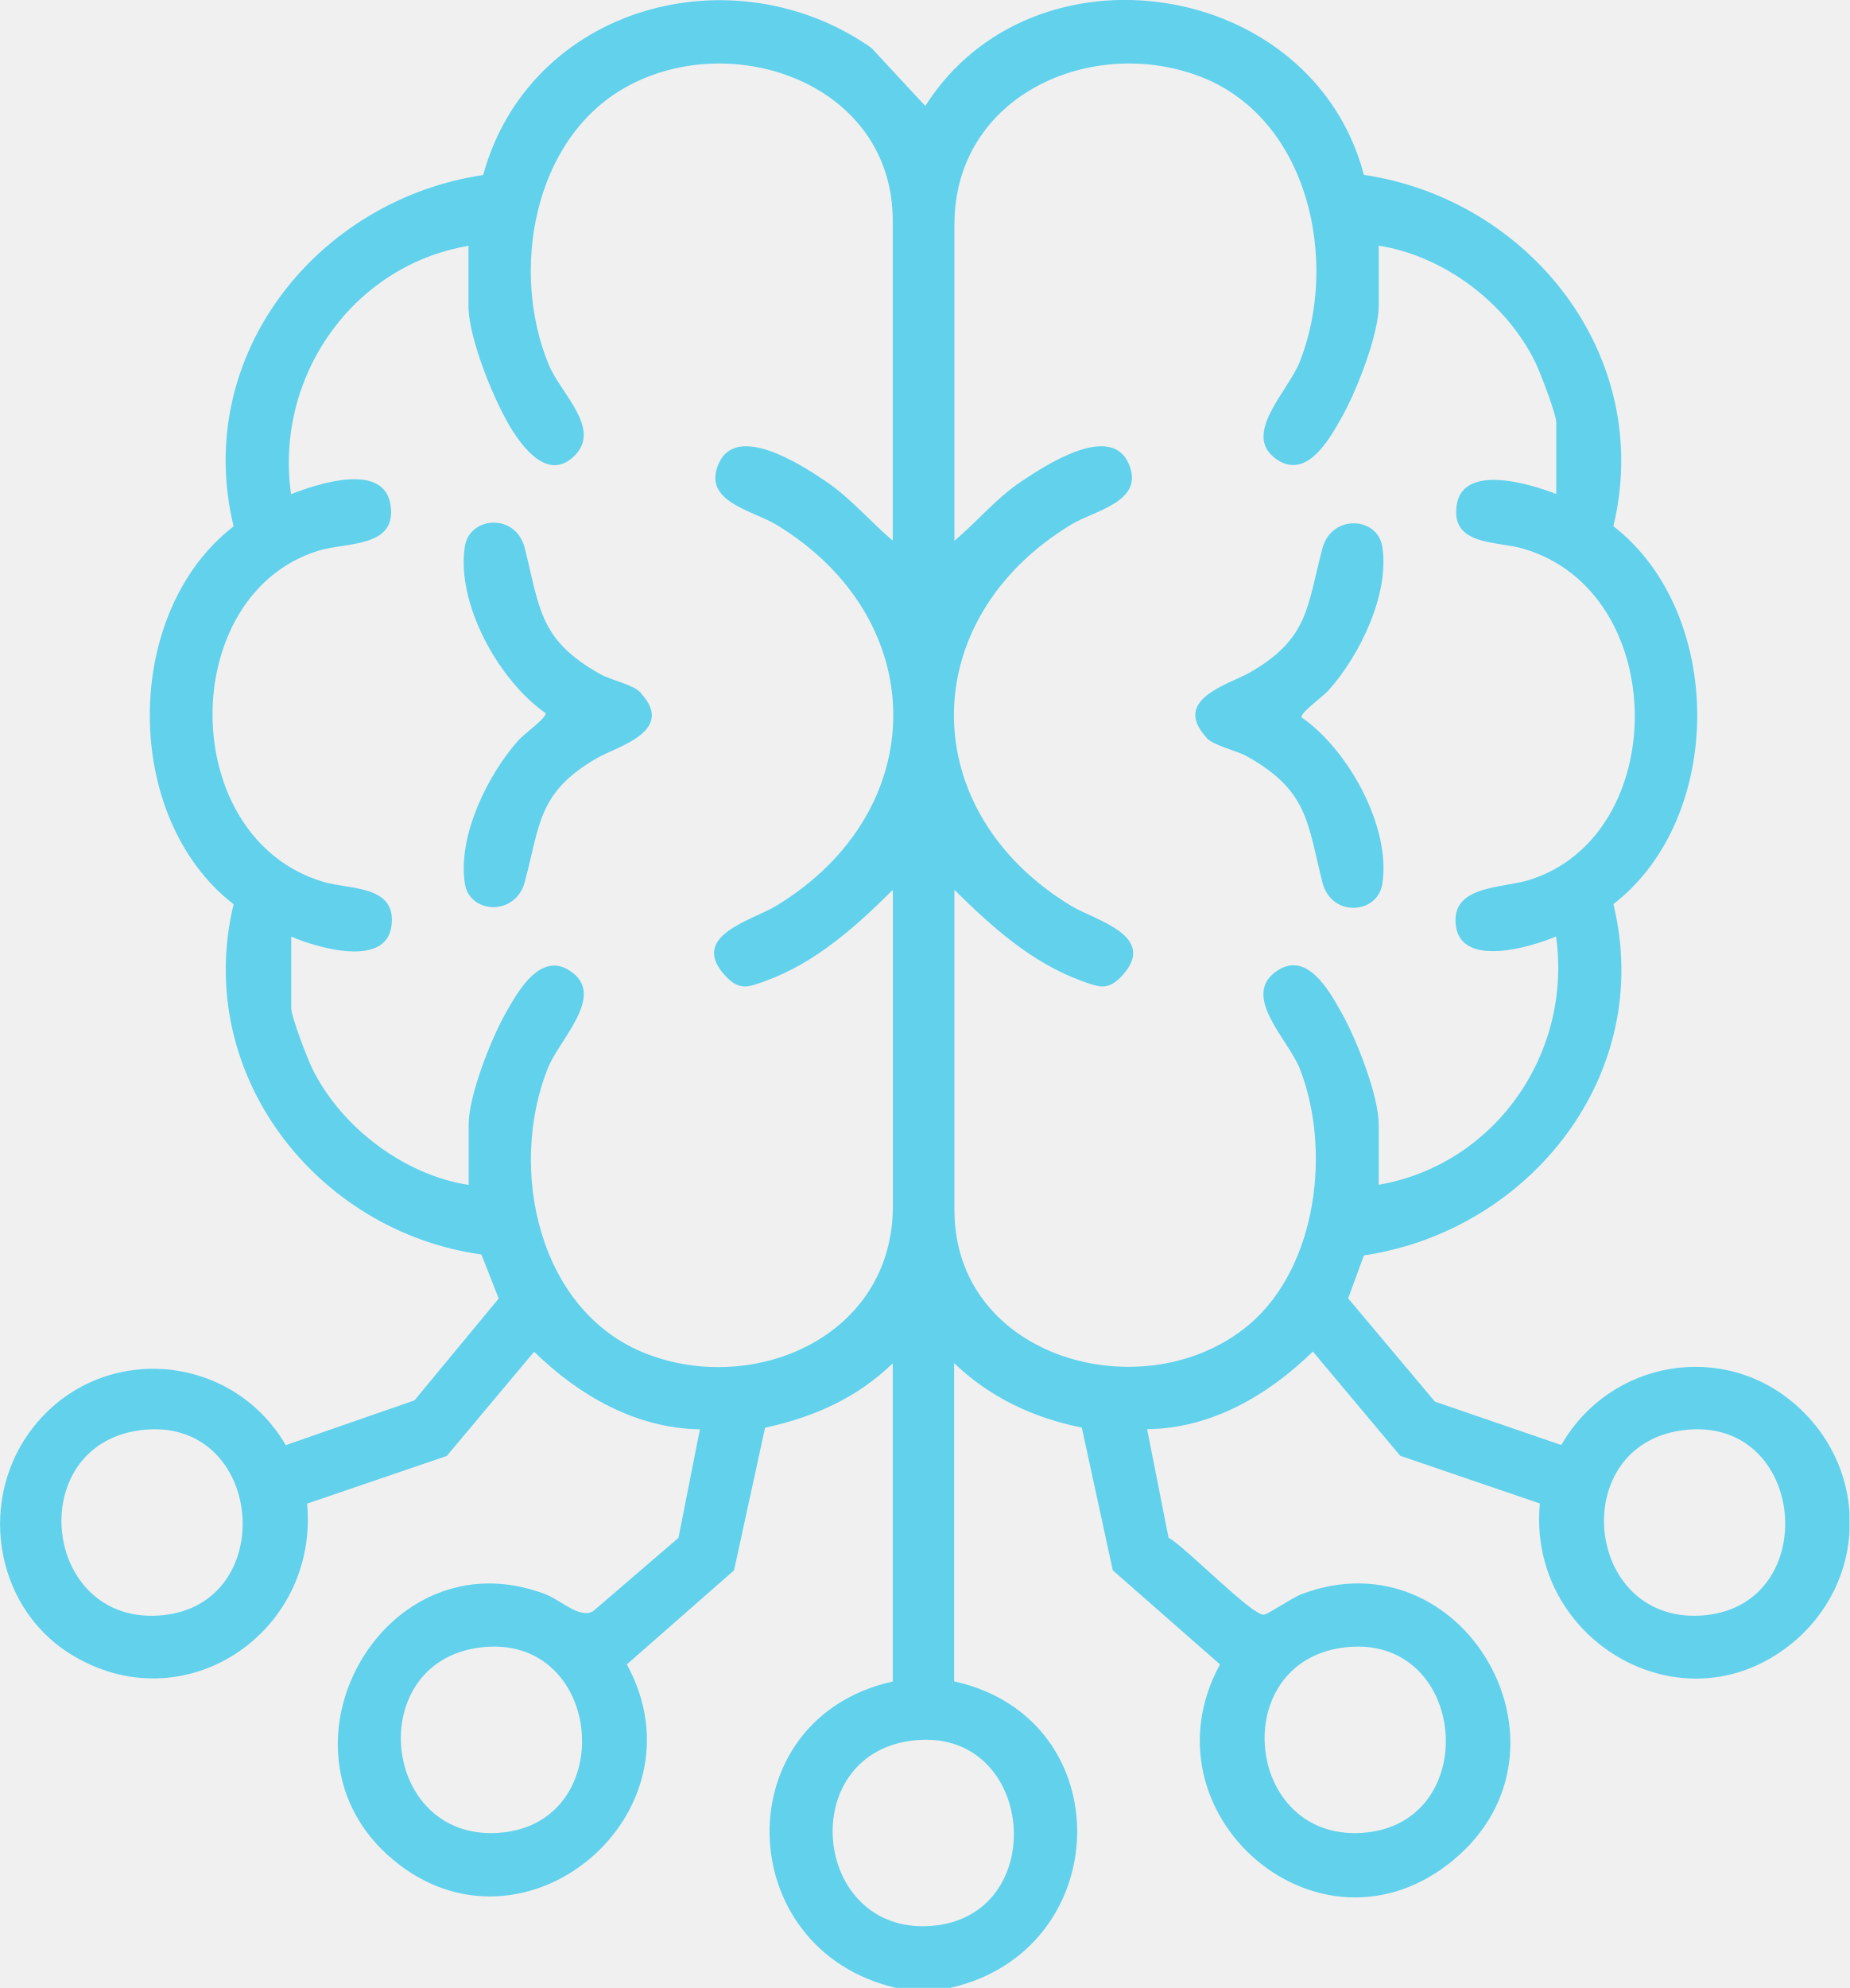
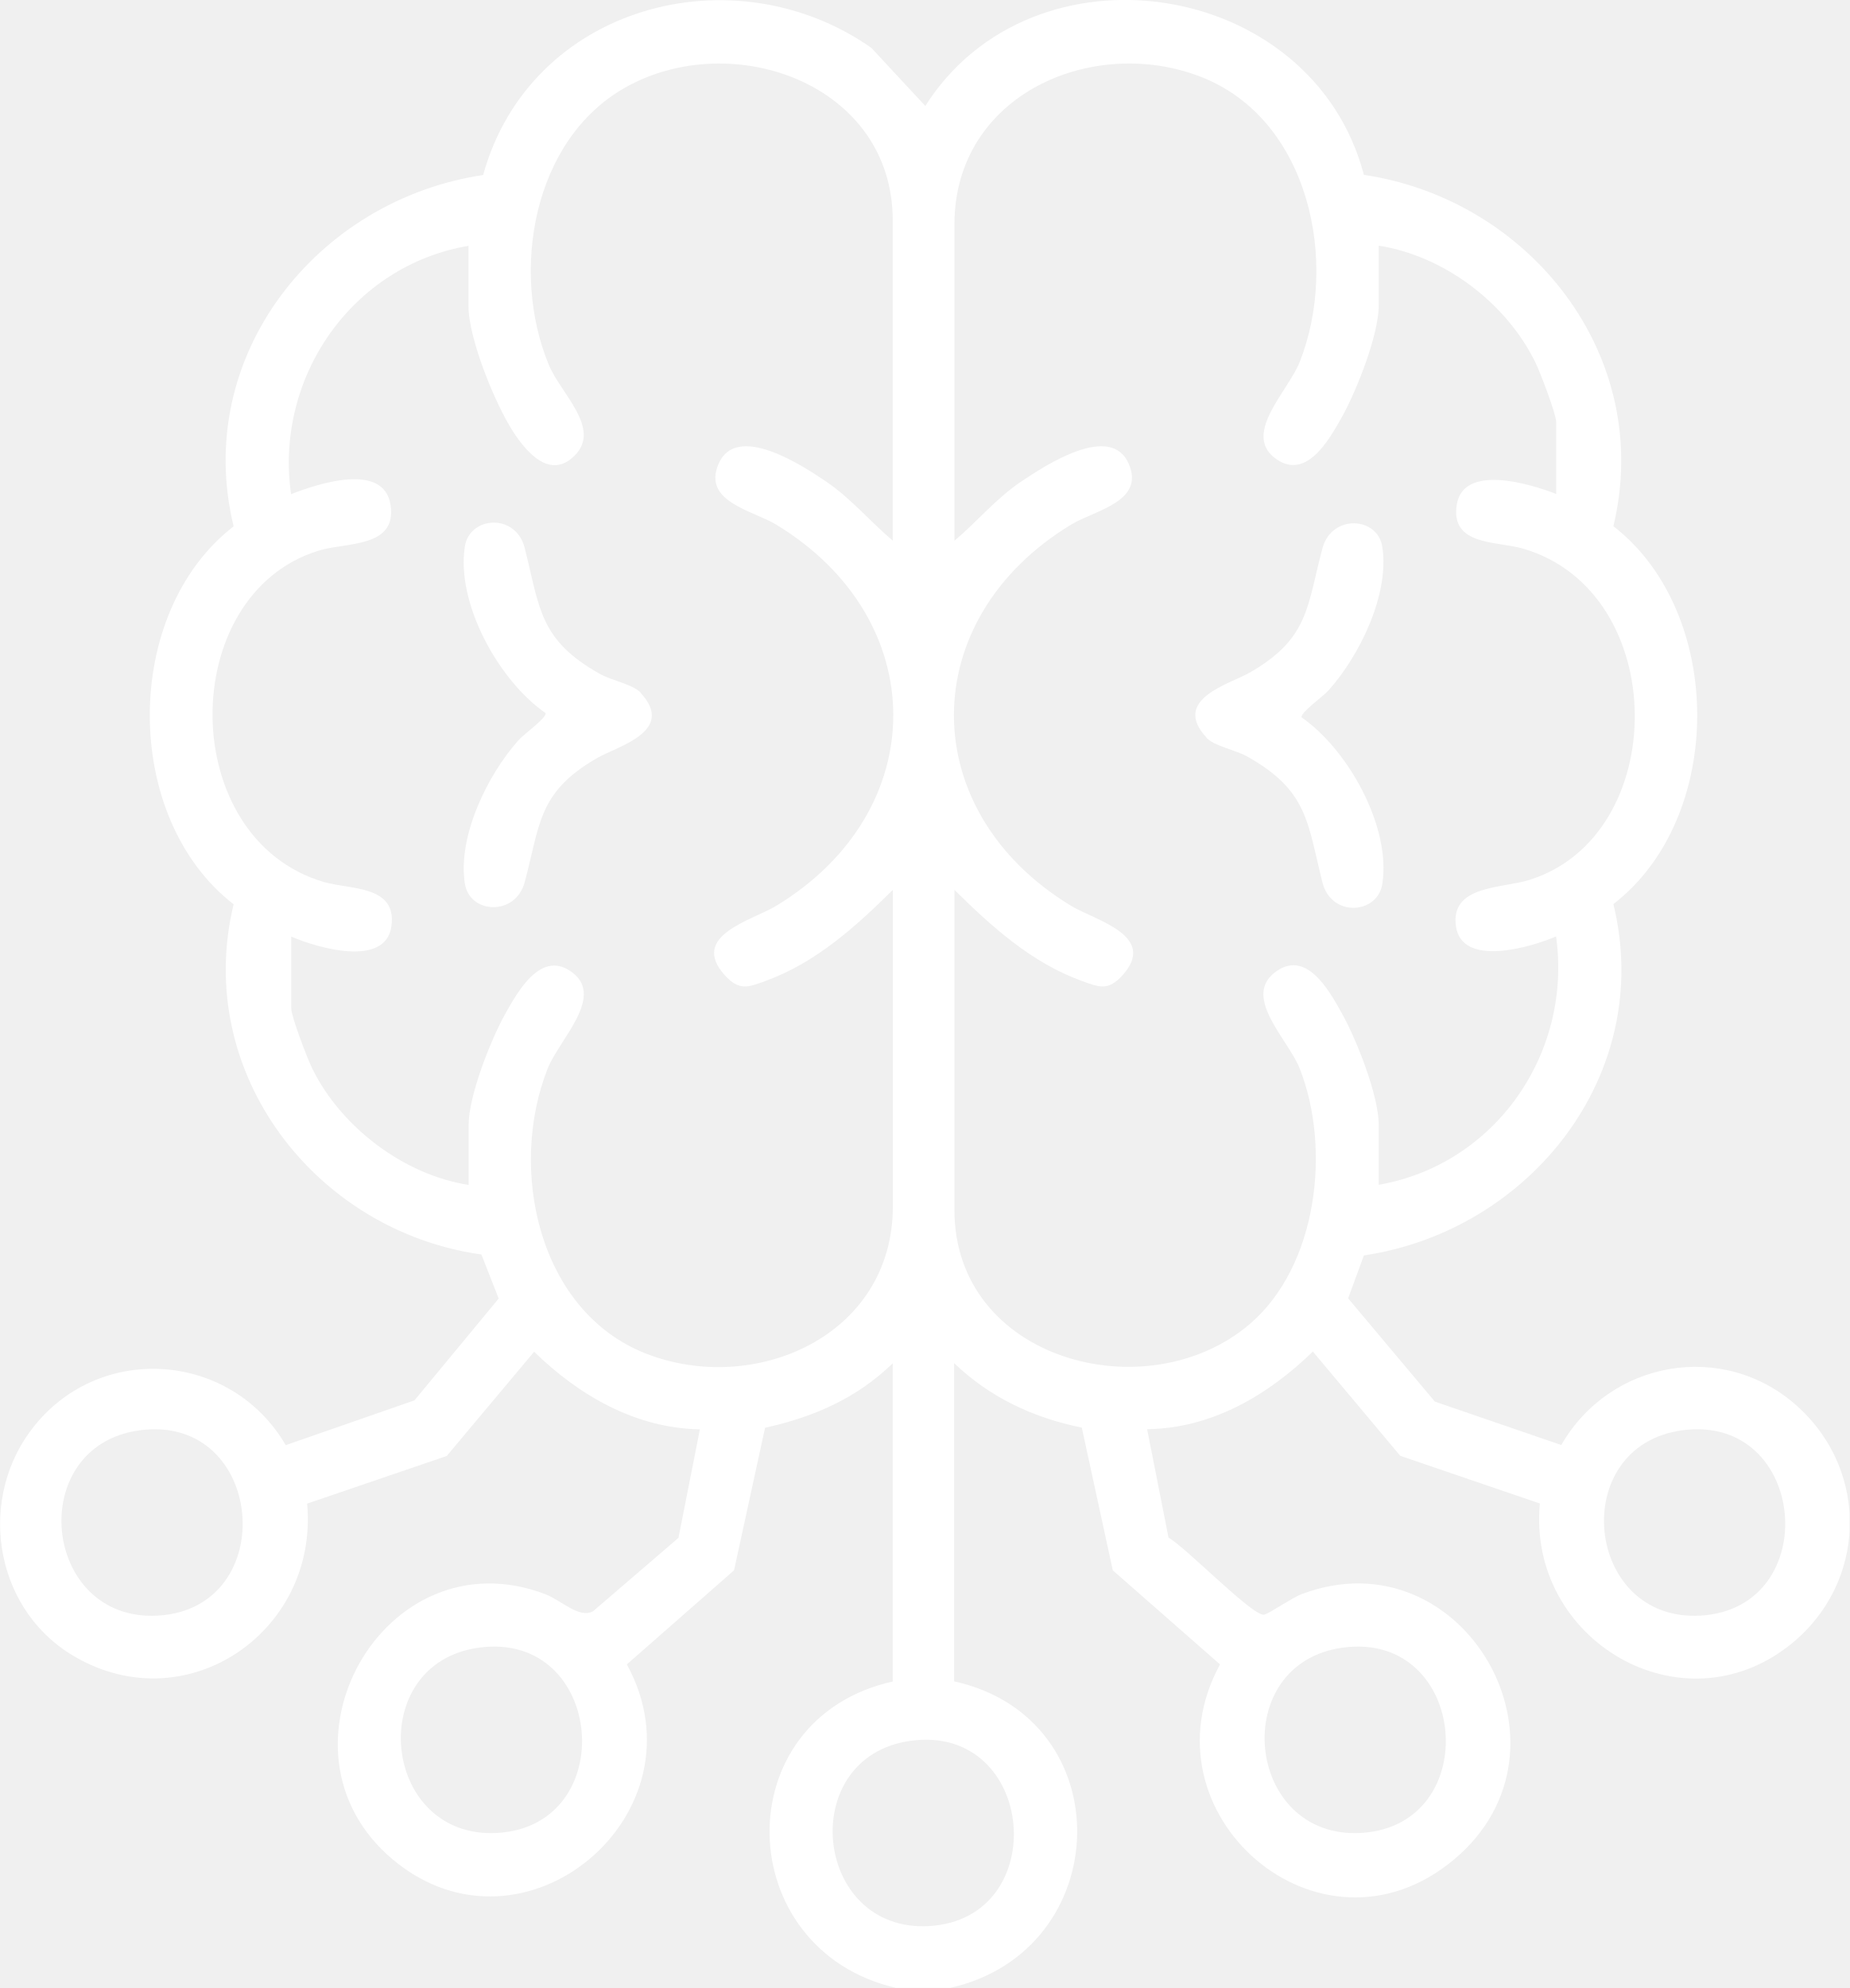
<svg xmlns="http://www.w3.org/2000/svg" width="67" height="72" viewBox="0 0 67 72" fill="none">
  <g clip-path="url(#clip0_71_520)">
-     <path d="M23.215 25.103C24.481 26.48 22.388 27.025 21.647 27.444C19.474 28.689 19.571 29.859 19.007 31.953C18.67 33.192 17.011 33.1 16.84 32.005C16.572 30.289 17.661 28.063 18.784 26.807C18.995 26.572 19.811 25.998 19.765 25.826C18.083 24.667 16.515 21.862 16.84 19.791C17.011 18.696 18.682 18.569 19.007 19.843C19.56 22.023 19.52 23.164 21.733 24.409C22.149 24.644 22.936 24.788 23.215 25.092V25.103Z" fill="#61D1EC" />
-     <path d="M43.699 26.704C42.433 25.327 44.526 24.782 45.267 24.363C47.44 23.119 47.343 21.948 47.908 19.854C48.244 18.615 49.904 18.707 50.075 19.803C50.343 21.518 49.254 23.744 48.13 25C47.919 25.235 47.104 25.809 47.149 25.981C48.831 27.14 50.4 29.945 50.075 32.016C49.904 33.112 48.233 33.238 47.908 31.964C47.355 29.784 47.394 28.643 45.182 27.398C44.766 27.163 43.978 27.019 43.699 26.715V26.704Z" fill="#61D1EC" />
-     <path d="M32.477 72C26.477 70.629 26.261 62.253 32.34 60.9V49.375C31.034 50.642 29.471 51.325 27.715 51.709L26.591 56.873L22.708 60.28C25.656 65.672 18.99 71.311 14.245 67.359C9.501 63.406 13.903 55.507 19.76 57.739C20.324 57.957 20.997 58.639 21.488 58.352L24.578 55.697L25.354 51.767C23.022 51.727 20.974 50.539 19.349 48.956L16.184 52.731L11.126 54.457C11.554 59.161 6.632 62.454 2.538 59.896C-0.262 58.14 -0.821 54.188 1.255 51.629C3.707 48.6 8.4 48.99 10.351 52.34L15.015 50.717L18.066 47.029L17.439 45.434C11.445 44.596 6.986 38.865 8.463 32.75C4.414 29.624 4.414 22.189 8.463 19.063C6.963 12.884 11.491 7.234 17.502 6.339C19.195 0.212 26.552 -1.773 31.564 1.732L33.52 3.838C37.421 -2.312 47.537 -0.78 49.408 6.333C55.418 7.228 59.929 12.89 58.446 19.057C62.489 22.189 62.501 29.618 58.446 32.744C59.952 38.911 55.418 44.573 49.408 45.468L48.837 47.023L51.98 50.763L56.559 52.335C58.315 49.272 62.432 48.531 65.096 50.918C67.759 53.304 67.61 57.354 64.873 59.551C60.916 62.724 55.316 59.385 55.783 54.452L50.725 52.725L47.56 48.95C45.929 50.533 43.893 51.733 41.555 51.761L42.331 55.691C42.924 56.006 45.387 58.553 45.792 58.479C45.963 58.45 46.796 57.871 47.144 57.739C53 55.513 57.511 63.32 52.658 67.359C47.805 71.397 41.253 65.672 44.196 60.28L40.312 56.873L39.189 51.704C37.432 51.348 35.864 50.614 34.564 49.369V60.894C40.643 62.236 40.415 70.64 34.427 71.994H32.471L32.477 72ZM32.34 19.579V7.985C32.34 3.029 26.523 0.992 22.657 3.166C19.298 5.054 18.482 9.844 19.88 13.211C20.313 14.261 21.796 15.512 20.82 16.498C19.936 17.387 19.076 16.384 18.591 15.638C17.935 14.628 16.971 12.259 16.971 11.083V8.903C12.763 9.614 9.94 13.664 10.544 17.898C11.508 17.519 13.909 16.722 14.148 18.288C14.388 19.854 12.535 19.631 11.531 19.946C6.381 21.541 6.393 30.387 11.742 31.947C12.688 32.222 14.399 32.056 14.177 33.559C13.954 35.062 11.463 34.316 10.55 33.92V36.519C10.55 36.812 11.137 38.349 11.314 38.705C12.358 40.827 14.639 42.554 16.977 42.915V40.735C16.977 39.691 17.775 37.666 18.3 36.725C18.773 35.877 19.629 34.351 20.758 35.24C21.887 36.129 20.25 37.661 19.84 38.699C18.402 42.325 19.486 47.493 23.404 49.025C27.321 50.556 32.345 48.405 32.345 43.684V32.228C30.994 33.565 29.551 34.867 27.732 35.527C27.105 35.756 26.78 35.894 26.261 35.326C24.955 33.886 27.247 33.335 28.108 32.813C33.777 29.388 33.777 22.419 28.108 18.994C27.259 18.483 25.445 18.173 26.027 16.808C26.666 15.294 29.038 16.837 29.933 17.445C30.828 18.053 31.519 18.885 32.345 19.585L32.34 19.579ZM49.944 8.897V11.077C49.944 12.121 49.145 14.146 48.621 15.087C48.147 15.936 47.292 17.462 46.163 16.573C45.034 15.684 46.67 14.152 47.081 13.114C48.518 9.494 47.429 4.32 43.517 2.788C39.605 1.256 34.575 3.413 34.575 8.129V19.585C35.402 18.89 36.081 18.053 36.987 17.445C37.894 16.837 40.249 15.294 40.894 16.808C41.475 18.173 39.656 18.483 38.812 18.994C33.138 22.424 33.138 29.383 38.812 32.813C39.668 33.33 41.96 33.886 40.66 35.326C40.141 35.894 39.816 35.756 39.189 35.527C37.369 34.867 35.927 33.565 34.575 32.228V43.822C34.575 49.272 41.544 51.119 45.262 47.964C47.731 45.864 48.227 41.596 47.081 38.693C46.67 37.661 45.022 36.135 46.163 35.234C47.303 34.333 48.147 35.865 48.621 36.72C49.145 37.661 49.944 39.68 49.944 40.73V42.91C54.152 42.181 56.964 38.16 56.37 33.915C55.452 34.31 52.96 35.045 52.744 33.553C52.527 32.062 54.386 32.182 55.39 31.872C60.539 30.278 60.528 21.432 55.179 19.871C54.226 19.59 52.538 19.774 52.772 18.282C53.006 16.791 55.413 17.514 56.376 17.892V15.294C56.376 15.001 55.789 13.464 55.612 13.108C54.557 10.963 52.31 9.27 49.949 8.897H49.944ZM5.064 51.801C0.878 52.364 1.511 58.754 5.72 58.513C10.197 58.255 9.609 51.193 5.064 51.801ZM60.944 51.801C56.758 52.364 57.391 58.754 61.6 58.513C66.076 58.255 65.489 51.193 60.944 51.801ZM17.359 59.672C13.173 60.234 13.806 66.625 18.015 66.384C22.491 66.126 21.904 59.064 17.359 59.672ZM48.649 59.672C44.464 60.234 45.096 66.625 49.305 66.384C53.782 66.126 53.194 59.064 48.649 59.672ZM33.001 63.045C28.816 63.607 29.448 69.998 33.657 69.757C38.134 69.499 37.546 62.437 33.001 63.045Z" fill="#61D1EC" />
+     <path d="M23.215 25.103C24.481 26.48 22.388 27.025 21.647 27.444C19.474 28.689 19.571 29.859 19.007 31.953C18.67 33.192 17.011 33.1 16.84 32.005C16.572 30.289 17.661 28.063 18.784 26.807C18.995 26.572 19.811 25.998 19.765 25.826C18.083 24.667 16.515 21.862 16.84 19.791C17.011 18.696 18.682 18.569 19.007 19.843C19.56 22.023 19.52 23.164 21.733 24.409C22.149 24.644 22.936 24.788 23.215 25.092V25.103Z" fill="#fff" />
+     <path d="M43.699 26.704C42.433 25.327 44.526 24.782 45.267 24.363C47.44 23.119 47.343 21.948 47.908 19.854C48.244 18.615 49.904 18.707 50.075 19.803C50.343 21.518 49.254 23.744 48.13 25C47.919 25.235 47.104 25.809 47.149 25.981C48.831 27.14 50.4 29.945 50.075 32.016C49.904 33.112 48.233 33.238 47.908 31.964C47.355 29.784 47.394 28.643 45.182 27.398C44.766 27.163 43.978 27.019 43.699 26.715V26.704Z" fill="#fff" />
+     <path d="M32.477 72C26.477 70.629 26.261 62.253 32.34 60.9V49.375C31.034 50.642 29.471 51.325 27.715 51.709L26.591 56.873L22.708 60.28C25.656 65.672 18.99 71.311 14.245 67.359C9.501 63.406 13.903 55.507 19.76 57.739C20.324 57.957 20.997 58.639 21.488 58.352L24.578 55.697L25.354 51.767C23.022 51.727 20.974 50.539 19.349 48.956L16.184 52.731L11.126 54.457C11.554 59.161 6.632 62.454 2.538 59.896C-0.262 58.14 -0.821 54.188 1.255 51.629C3.707 48.6 8.4 48.99 10.351 52.34L15.015 50.717L18.066 47.029L17.439 45.434C11.445 44.596 6.986 38.865 8.463 32.75C4.414 29.624 4.414 22.189 8.463 19.063C6.963 12.884 11.491 7.234 17.502 6.339C19.195 0.212 26.552 -1.773 31.564 1.732L33.52 3.838C37.421 -2.312 47.537 -0.78 49.408 6.333C55.418 7.228 59.929 12.89 58.446 19.057C62.489 22.189 62.501 29.618 58.446 32.744C59.952 38.911 55.418 44.573 49.408 45.468L48.837 47.023L51.98 50.763L56.559 52.335C58.315 49.272 62.432 48.531 65.096 50.918C67.759 53.304 67.61 57.354 64.873 59.551C60.916 62.724 55.316 59.385 55.783 54.452L50.725 52.725L47.56 48.95C45.929 50.533 43.893 51.733 41.555 51.761L42.331 55.691C42.924 56.006 45.387 58.553 45.792 58.479C45.963 58.45 46.796 57.871 47.144 57.739C53 55.513 57.511 63.32 52.658 67.359C47.805 71.397 41.253 65.672 44.196 60.28L40.312 56.873L39.189 51.704C37.432 51.348 35.864 50.614 34.564 49.369V60.894C40.643 62.236 40.415 70.64 34.427 71.994H32.471L32.477 72ZM32.34 19.579V7.985C32.34 3.029 26.523 0.992 22.657 3.166C19.298 5.054 18.482 9.844 19.88 13.211C20.313 14.261 21.796 15.512 20.82 16.498C19.936 17.387 19.076 16.384 18.591 15.638C17.935 14.628 16.971 12.259 16.971 11.083V8.903C12.763 9.614 9.94 13.664 10.544 17.898C11.508 17.519 13.909 16.722 14.148 18.288C14.388 19.854 12.535 19.631 11.531 19.946C6.381 21.541 6.393 30.387 11.742 31.947C12.688 32.222 14.399 32.056 14.177 33.559C13.954 35.062 11.463 34.316 10.55 33.92V36.519C10.55 36.812 11.137 38.349 11.314 38.705C12.358 40.827 14.639 42.554 16.977 42.915V40.735C16.977 39.691 17.775 37.666 18.3 36.725C18.773 35.877 19.629 34.351 20.758 35.24C21.887 36.129 20.25 37.661 19.84 38.699C18.402 42.325 19.486 47.493 23.404 49.025C27.321 50.556 32.345 48.405 32.345 43.684V32.228C30.994 33.565 29.551 34.867 27.732 35.527C27.105 35.756 26.78 35.894 26.261 35.326C24.955 33.886 27.247 33.335 28.108 32.813C33.777 29.388 33.777 22.419 28.108 18.994C27.259 18.483 25.445 18.173 26.027 16.808C26.666 15.294 29.038 16.837 29.933 17.445C30.828 18.053 31.519 18.885 32.345 19.585L32.34 19.579ZM49.944 8.897V11.077C49.944 12.121 49.145 14.146 48.621 15.087C48.147 15.936 47.292 17.462 46.163 16.573C45.034 15.684 46.67 14.152 47.081 13.114C48.518 9.494 47.429 4.32 43.517 2.788C39.605 1.256 34.575 3.413 34.575 8.129V19.585C35.402 18.89 36.081 18.053 36.987 17.445C37.894 16.837 40.249 15.294 40.894 16.808C41.475 18.173 39.656 18.483 38.812 18.994C33.138 22.424 33.138 29.383 38.812 32.813C39.668 33.33 41.96 33.886 40.66 35.326C40.141 35.894 39.816 35.756 39.189 35.527C37.369 34.867 35.927 33.565 34.575 32.228V43.822C34.575 49.272 41.544 51.119 45.262 47.964C47.731 45.864 48.227 41.596 47.081 38.693C46.67 37.661 45.022 36.135 46.163 35.234C47.303 34.333 48.147 35.865 48.621 36.72C49.145 37.661 49.944 39.68 49.944 40.73V42.91C54.152 42.181 56.964 38.16 56.37 33.915C55.452 34.31 52.96 35.045 52.744 33.553C52.527 32.062 54.386 32.182 55.39 31.872C60.539 30.278 60.528 21.432 55.179 19.871C54.226 19.59 52.538 19.774 52.772 18.282C53.006 16.791 55.413 17.514 56.376 17.892V15.294C56.376 15.001 55.789 13.464 55.612 13.108C54.557 10.963 52.31 9.27 49.949 8.897H49.944ZM5.064 51.801C0.878 52.364 1.511 58.754 5.72 58.513C10.197 58.255 9.609 51.193 5.064 51.801ZM60.944 51.801C56.758 52.364 57.391 58.754 61.6 58.513C66.076 58.255 65.489 51.193 60.944 51.801ZM17.359 59.672C13.173 60.234 13.806 66.625 18.015 66.384C22.491 66.126 21.904 59.064 17.359 59.672ZM48.649 59.672C44.464 60.234 45.096 66.625 49.305 66.384C53.782 66.126 53.194 59.064 48.649 59.672ZM33.001 63.045C28.816 63.607 29.448 69.998 33.657 69.757C38.134 69.499 37.546 62.437 33.001 63.045Z" fill="#fff" />
  </g>
  <defs>
    <clipPath id="clip0_71_520">
      <rect width="67" height="72" fill="white" />
    </clipPath>
  </defs>
</svg>
